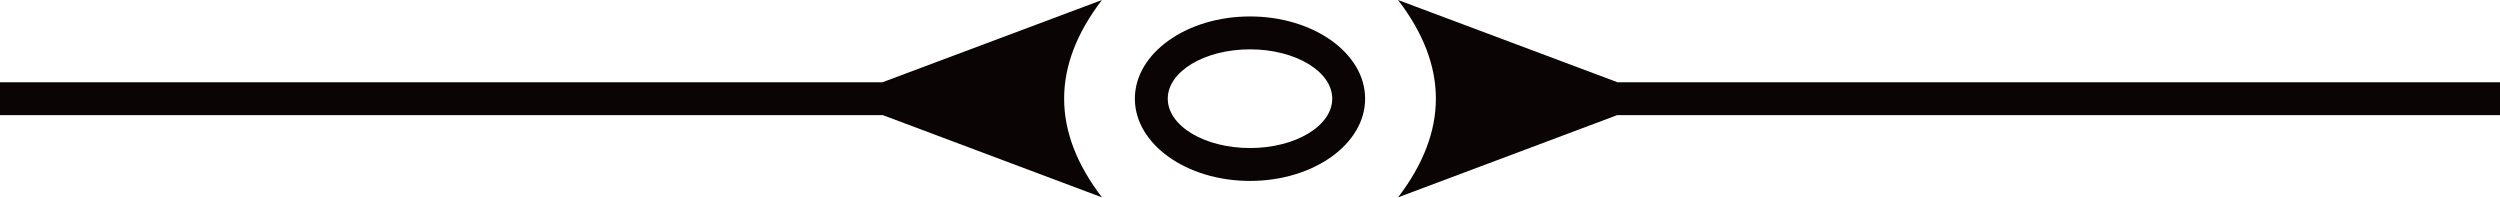
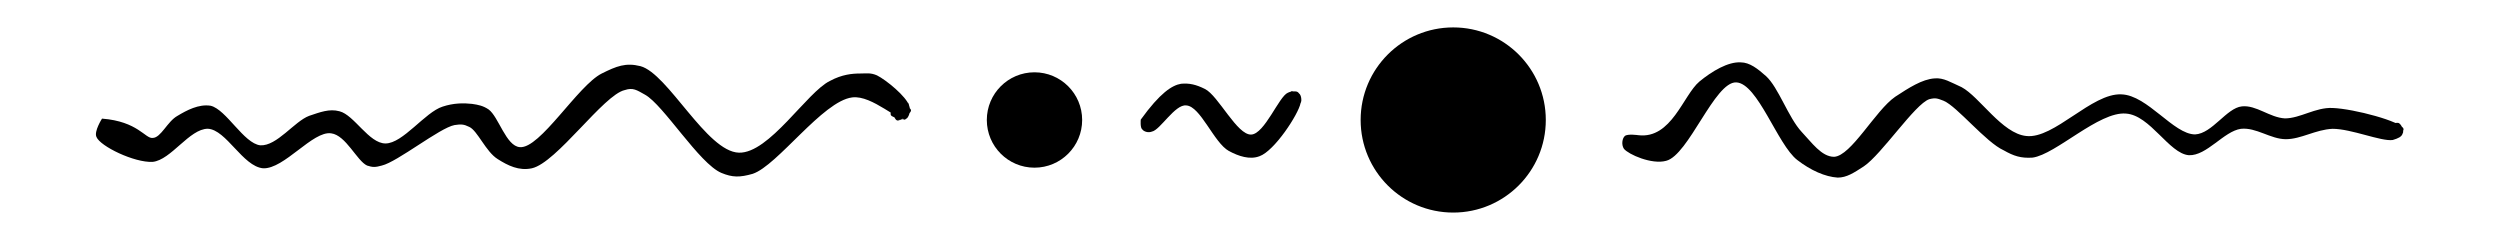
- <svg xmlns="http://www.w3.org/2000/svg" width="152px" height="12px" viewBox="0 0 152 12" version="1.1">
-   <defs />
-   <g id="Artboard" stroke="none" stroke-width="1" fill="none" fill-rule="evenodd">
-     <path d="M76,11 C72.134,11 69,8.761 69,6 C69,3.239 72.134,1 76,1 C79.866,1 83,3.239 83,6 C83,8.761 79.866,11 76,11 Z M76,9 C78.761,9 81,7.657 81,6 C81,4.343 78.761,3 76,3 C73.239,3 71,4.343 71,6 C71,7.657 73.239,9 76,9 Z" id="Combined-Shape" fill="#0B0404" />
-     <path d="M3.324,7 L-10,12 C-8.466,9.996 -7.699,7.995 -7.699,5.996 C-7.699,3.997 -8.466,1.998 -10,0 L3.343,5 L57,5 L57,7 L3.324,7 Z" id="Combined-Shape" fill="#0B0404" transform="translate(28.5, 6) scale(-1, 1) translate(-28.5, -6) " />
-     <path d="M98.324,7 L85,12 C86.534,9.996 87.301,7.995 87.301,5.996 C87.301,3.997 86.534,1.998 85,0 L98.343,5 L152,5 L152,7 L98.324,7 Z" id="Combined-Shape" fill="#0B0404" />
+ <svg xmlns="http://www.w3.org/2000/svg" width="400" zoomAndPan="magnify" viewBox="0 0 300 30" height="40" preserveAspectRatio="xMidYMid meet" version="1.0">
+   <defs>
+     <clipPath id="ef3fac25f0">
+       <path d="M 111.418 5.676 L 122.859 5.676 L 122.859 17.121 L 111.418 17.121 Z M 111.418 5.676 " clip-rule="nonzero" />
+     </clipPath>
+     <clipPath id="65b99d36e2">
+       <path d="M 117.137 5.676 C 113.977 5.676 111.418 8.238 111.418 11.398 C 111.418 14.559 113.977 17.121 117.137 17.121 C 120.297 17.121 122.859 14.559 122.859 11.398 C 122.859 8.238 120.297 5.676 117.137 5.676 Z M 117.137 5.676 " clip-rule="nonzero" />
+     </clipPath>
+     <clipPath id="8388106c9a">
+       <path d="M 0.418 0.676 L 11.859 0.676 L 11.859 12.121 L 0.418 12.121 Z M 0.418 0.676 " clip-rule="nonzero" />
+     </clipPath>
+     <clipPath id="186b8824f6">
+       <path d="M 6.137 0.676 C 2.977 0.676 0.418 3.238 0.418 6.398 C 0.418 9.559 2.977 12.121 6.137 12.121 C 9.297 12.121 11.859 9.559 11.859 6.398 C 11.859 3.238 9.297 0.676 6.137 0.676 Z M 6.137 0.676 " clip-rule="nonzero" />
+     </clipPath>
+     <clipPath id="0bffeb1e49">
+       <rect x="0" width="12" y="0" height="13" />
+     </clipPath>
+     <clipPath id="6b1dc87055">
+       <path d="M 156.277 0.289 L 178.496 0.289 L 178.496 22.508 L 156.277 22.508 Z M 156.277 0.289 " clip-rule="nonzero" />
+     </clipPath>
+     <clipPath id="f343f25954">
+       <path d="M 167.387 0.289 C 161.25 0.289 156.277 5.262 156.277 11.398 C 156.277 17.535 161.25 22.508 167.387 22.508 C 173.523 22.508 178.496 17.535 178.496 11.398 C 178.496 5.262 173.523 0.289 167.387 0.289 Z M 167.387 0.289 " clip-rule="nonzero" />
+     </clipPath>
+     <clipPath id="45c2e7e258">
+       <path d="M 0.277 0.289 L 22.496 0.289 L 22.496 22.508 L 0.277 22.508 Z M 0.277 0.289 " clip-rule="nonzero" />
+     </clipPath>
+     <clipPath id="5ac5995556">
+       <path d="M 11.387 0.289 C 5.25 0.289 0.277 5.262 0.277 11.398 C 0.277 17.535 5.25 22.508 11.387 22.508 C 17.523 22.508 22.496 17.535 22.496 11.398 C 22.496 5.262 17.523 0.289 11.387 0.289 Z M 11.387 0.289 " clip-rule="nonzero" />
+     </clipPath>
+     <clipPath id="a07ae166d7">
+       <rect x="0" width="23" y="0" height="23" />
+     </clipPath>
+     <clipPath id="292d49a8a0">
+       <path d="M 4.496 4.684 L 102.402 4.684 L 102.402 18.199 L 4.496 18.199 Z M 4.496 4.684 " clip-rule="nonzero" />
+     </clipPath>
+     <clipPath id="9d99e5eb8f">
+       <path d="M 5.242 11.234 C 9.551 11.566 10.434 13.664 11.316 13.551 C 12.312 13.551 13.082 11.566 14.297 10.902 C 15.402 10.238 16.84 9.465 18.273 9.688 C 20.152 10.129 22.25 14.215 24.238 14.438 C 26.227 14.547 28.324 11.566 30.094 10.902 C 31.418 10.461 32.523 10.02 33.738 10.352 C 35.504 10.793 37.27 14.215 39.258 14.215 C 41.355 14.215 44.008 10.461 46.105 9.797 C 47.43 9.355 48.645 9.355 49.641 9.465 C 50.414 9.578 50.965 9.688 51.629 10.129 C 52.844 11.012 53.727 14.547 55.383 14.656 C 57.812 14.879 62.34 7.258 65.211 5.82 C 66.98 4.938 68.082 4.496 69.852 4.938 C 73.164 5.82 77.801 15.211 81.668 15.32 C 85.312 15.43 89.84 8.031 92.602 6.707 C 94.039 5.934 95.254 5.82 96.246 5.82 C 97.02 5.82 97.461 5.711 98.234 6.043 C 99.34 6.594 101.77 8.582 102.102 9.688 C 102.32 10.238 102.102 11.012 101.77 11.234 C 101.547 11.453 100.441 11.344 100.441 11.344 C 100.441 11.344 101.656 11.453 101.656 11.344 C 101.656 11.234 100.113 11.234 99.891 10.793 C 99.781 10.461 100.223 9.246 100.555 9.137 C 100.996 9.023 102.32 9.906 102.32 10.238 C 102.32 10.68 100.996 11.566 100.664 11.453 C 100.223 11.344 99.891 9.797 100.113 9.465 C 100.332 9.137 101.656 9.137 101.988 9.355 C 102.211 9.688 102.211 11.012 101.77 11.234 C 100.996 11.785 97.684 8.363 95.254 8.691 C 91.719 9.137 86.305 16.867 83.324 17.859 C 81.777 18.301 80.895 18.301 79.57 17.75 C 76.918 16.645 72.613 9.578 70.402 8.363 C 69.41 7.809 68.969 7.477 67.973 7.809 C 65.434 8.363 59.801 16.535 56.82 17.195 C 55.273 17.527 53.945 16.867 52.73 16.094 C 51.297 15.211 50.301 12.668 49.309 12.227 C 48.645 11.895 48.316 11.895 47.543 12.008 C 45.773 12.336 40.695 16.426 38.816 16.867 C 38.043 17.086 37.711 17.086 37.051 16.867 C 35.836 16.312 34.508 13.223 32.742 13 C 30.535 12.668 27.109 17.309 24.57 17.195 C 22.141 16.977 20.152 12.559 17.941 12.449 C 15.734 12.449 13.527 16.203 11.316 16.426 C 9.109 16.535 5.023 14.547 4.578 13.441 C 4.25 12.781 5.242 11.234 5.242 11.234 " clip-rule="nonzero" />
+     </clipPath>
+     <clipPath id="50648a2883">
+       <path d="M 0.496 0.684 L 98.355 0.684 L 98.355 14.199 L 0.496 14.199 Z M 0.496 0.684 " clip-rule="nonzero" />
+     </clipPath>
+     <clipPath id="c453b02a31">
+       <path d="M 1.242 7.234 C 5.551 7.566 6.434 9.664 7.316 9.551 C 8.312 9.551 9.082 7.566 10.297 6.902 C 11.402 6.238 12.84 5.465 14.273 5.688 C 16.152 6.129 18.25 10.215 20.238 10.438 C 22.227 10.547 24.324 7.566 26.094 6.902 C 27.418 6.461 28.523 6.02 29.738 6.352 C 31.504 6.793 33.27 10.215 35.258 10.215 C 37.355 10.215 40.008 6.461 42.105 5.797 C 43.43 5.355 44.645 5.355 45.641 5.465 C 46.414 5.578 46.965 5.688 47.629 6.129 C 48.844 7.012 49.727 10.547 51.383 10.656 C 53.812 10.879 58.34 3.258 61.211 1.82 C 62.98 0.938 64.082 0.496 65.852 0.938 C 69.164 1.82 73.801 11.211 77.668 11.32 C 81.312 11.43 85.84 4.031 88.602 2.707 C 90.039 1.934 91.254 1.82 92.246 1.82 C 93.02 1.82 93.461 1.711 94.234 2.043 C 95.34 2.594 97.77 4.582 98.102 5.688 C 98.32 6.238 98.102 7.012 97.77 7.234 C 97.547 7.453 96.441 7.344 96.441 7.344 C 96.441 7.344 97.656 7.453 97.656 7.344 C 97.656 7.234 96.113 7.234 95.891 6.793 C 95.781 6.461 96.223 5.246 96.555 5.137 C 96.996 5.023 98.32 5.906 98.32 6.238 C 98.32 6.68 96.996 7.566 96.664 7.453 C 96.223 7.344 95.891 5.797 96.113 5.465 C 96.332 5.137 97.656 5.137 97.988 5.355 C 98.211 5.688 98.211 7.012 97.77 7.234 C 96.996 7.785 93.684 4.363 91.254 4.691 C 87.719 5.137 82.305 12.867 79.324 13.859 C 77.777 14.301 76.895 14.301 75.57 13.75 C 72.918 12.645 68.613 5.578 66.402 4.363 C 65.41 3.809 64.969 3.477 63.973 3.809 C 61.434 4.363 55.801 12.535 52.82 13.195 C 51.273 13.527 49.945 12.867 48.73 12.094 C 47.297 11.211 46.301 8.668 45.309 8.227 C 44.645 7.895 44.316 7.895 43.543 8.008 C 41.773 8.336 36.695 12.426 34.816 12.867 C 34.043 13.086 33.711 13.086 33.051 12.867 C 31.836 12.312 30.508 9.223 28.742 9 C 26.535 8.668 23.109 13.309 20.57 13.195 C 18.141 12.977 16.152 8.559 13.941 8.449 C 11.734 8.449 9.527 12.203 7.316 12.426 C 5.109 12.535 1.023 10.547 0.578 9.441 C 0.25 8.781 1.242 7.234 1.242 7.234 " clip-rule="nonzero" />
+     </clipPath>
+     <clipPath id="4fafd8a60d">
+       <rect x="0" width="99" y="0" height="15" />
+     </clipPath>
+     <clipPath id="eea5c9831b">
+       <path d="M 187.594 4.426 L 281.449 4.426 L 281.449 18.371 L 187.594 18.371 Z M 187.594 4.426 " clip-rule="nonzero" />
+     </clipPath>
+     <clipPath id="8f722bc54c">
+       <path d="M 189.598 13.223 C 193.586 13.703 194.984 8.422 196.926 6.789 C 198.434 5.543 200.375 4.391 201.883 4.484 C 202.961 4.484 203.93 5.254 204.902 6.117 C 206.41 7.461 207.594 11.109 209.211 12.84 C 210.398 14.086 211.582 15.816 213.09 15.816 C 215.141 15.719 218.051 10.246 220.422 8.613 C 222.035 7.559 223.652 6.5 225.16 6.406 C 226.238 6.309 227.102 6.887 228.395 7.461 C 230.551 8.613 233.246 13.031 236.156 13.32 C 239.496 13.703 244.023 8.133 247.578 8.324 C 250.703 8.422 253.828 13.129 256.414 13.129 C 258.465 13.031 260.188 9.957 262.02 9.766 C 263.746 9.574 265.359 11.109 267.191 11.207 C 269.023 11.207 270.859 9.863 272.906 9.957 C 275.492 10.055 281.203 11.59 281.418 12.457 C 281.527 12.84 280.449 13.801 280.02 13.703 C 279.586 13.703 278.941 12.742 279.047 12.457 C 279.156 12.07 280.559 11.59 280.879 11.781 C 281.203 11.977 281.527 12.742 281.312 13.031 C 281.203 13.414 280.773 13.609 280.125 13.801 C 278.727 13.992 275.168 12.457 272.906 12.457 C 270.859 12.551 269.133 13.703 267.301 13.703 C 265.469 13.703 263.746 12.262 261.914 12.457 C 259.863 12.742 257.816 15.719 255.66 15.625 C 253.289 15.434 251.027 10.824 248.117 10.629 C 244.883 10.344 239.711 15.527 236.91 15.914 C 235.508 16.008 234.645 15.719 233.461 15.047 C 231.305 14.086 227.855 9.766 226.238 9.094 C 225.484 8.805 225.27 8.711 224.516 8.902 C 222.793 9.477 218.805 15.527 216.648 16.969 C 215.461 17.738 214.602 18.312 213.523 18.312 C 212.016 18.215 210.289 17.449 208.672 16.199 C 206.301 14.375 203.93 6.98 201.344 6.887 C 198.758 6.789 195.633 15.625 192.938 16.297 C 191.215 16.777 188.41 15.527 187.871 14.855 C 187.551 14.375 187.656 13.609 187.98 13.32 C 188.305 13.031 189.598 13.223 189.598 13.223 " clip-rule="nonzero" />
+     </clipPath>
+     <clipPath id="a486cbc52a">
+       <path d="M 0.594 0.426 L 94.449 0.426 L 94.449 14.367 L 0.594 14.367 Z M 0.594 0.426 " clip-rule="nonzero" />
+     </clipPath>
+     <clipPath id="fa86152c78">
+       <path d="M 2.598 9.223 C 6.586 9.703 7.984 4.422 9.926 2.789 C 11.434 1.543 13.375 0.391 14.883 0.484 C 15.961 0.484 16.93 1.254 17.902 2.117 C 19.41 3.461 20.594 7.109 22.211 8.84 C 23.398 10.086 24.582 11.816 26.09 11.816 C 28.141 11.719 31.051 6.246 33.422 4.613 C 35.035 3.559 36.652 2.5 38.16 2.406 C 39.238 2.309 40.102 2.887 41.395 3.461 C 43.551 4.613 46.246 9.031 49.156 9.32 C 52.496 9.703 57.023 4.133 60.578 4.324 C 63.703 4.422 66.828 9.129 69.414 9.129 C 71.465 9.031 73.188 5.957 75.02 5.766 C 76.746 5.574 78.359 7.109 80.191 7.207 C 82.023 7.207 83.859 5.863 85.906 5.957 C 88.492 6.055 94.203 7.59 94.418 8.457 C 94.527 8.84 93.449 9.801 93.02 9.703 C 92.586 9.703 91.941 8.742 92.047 8.457 C 92.156 8.07 93.559 7.59 93.879 7.781 C 94.203 7.977 94.527 8.742 94.312 9.031 C 94.203 9.414 93.773 9.609 93.125 9.801 C 91.727 9.992 88.168 8.457 85.906 8.457 C 83.859 8.551 82.133 9.703 80.301 9.703 C 78.469 9.703 76.746 8.262 74.914 8.457 C 72.863 8.742 70.816 11.719 68.66 11.625 C 66.289 11.434 64.027 6.824 61.117 6.629 C 57.883 6.344 52.711 11.527 49.91 11.914 C 48.508 12.008 47.645 11.719 46.461 11.047 C 44.305 10.086 40.855 5.766 39.238 5.094 C 38.484 4.805 38.27 4.711 37.516 4.902 C 35.793 5.477 31.805 11.527 29.648 12.969 C 28.461 13.738 27.602 14.312 26.523 14.312 C 25.016 14.215 23.289 13.449 21.672 12.199 C 19.301 10.375 16.93 2.98 14.344 2.887 C 11.758 2.789 8.633 11.625 5.938 12.297 C 4.215 12.777 1.41 11.527 0.871 10.855 C 0.551 10.375 0.656 9.609 0.98 9.32 C 1.305 9.031 2.598 9.223 2.598 9.223 " clip-rule="nonzero" />
+     </clipPath>
+     <clipPath id="0afbfdf23f">
+       <rect x="0" width="95" y="0" height="15" />
+     </clipPath>
+     <clipPath id="b276eabaeb">
+       <path d="M 129.836 7 L 149.168 7 L 149.168 15.984 L 129.836 15.984 Z M 129.836 7 " clip-rule="nonzero" />
+     </clipPath>
+     <clipPath id="a435e889fe">
+       <path d="M 129.891 11.355 C 132.219 8.129 133.652 7.23 134.73 7.051 C 135.715 6.961 136.523 7.141 137.598 7.68 C 139.211 8.484 141.449 13.234 143.152 13.148 C 144.766 13.059 146.469 8.574 147.543 8.129 C 148.082 7.859 148.711 7.949 148.891 8.219 C 149.156 8.398 149.246 9.113 149.066 9.383 C 148.891 9.652 147.457 9.652 147.367 9.473 C 147.188 9.203 147.723 7.949 147.992 7.949 C 148.352 7.859 149.246 8.844 149.156 9.113 C 149.066 9.473 147.902 9.922 147.633 9.742 C 147.367 9.562 147.188 8.574 147.457 8.309 C 147.633 8.039 148.441 7.859 148.711 8.039 C 148.98 8.219 149.246 8.754 149.066 9.383 C 148.801 10.727 145.93 15.117 144.141 15.746 C 142.973 16.195 141.629 15.746 140.465 15.117 C 138.672 14.133 137.059 9.742 135.355 9.652 C 134.012 9.473 132.219 12.609 131.234 12.789 C 130.785 12.969 130.25 12.789 130.07 12.52 C 129.801 12.34 129.891 11.355 129.891 11.355 " clip-rule="nonzero" />
+     </clipPath>
+     <clipPath id="1b7d377993">
+       <path d="M 0.836 0 L 20.168 0 L 20.168 8.984 L 0.836 8.984 Z M 0.836 0 " clip-rule="nonzero" />
+     </clipPath>
+     <clipPath id="25f8eb596e">
+       <path d="M 0.891 4.355 C 3.219 1.129 4.652 0.23 5.73 0.051 C 6.715 -0.039 7.523 0.141 8.598 0.68 C 10.211 1.484 12.449 6.234 14.152 6.148 C 15.766 6.059 17.469 1.574 18.543 1.129 C 19.082 0.859 19.711 0.949 19.891 1.219 C 20.156 1.398 20.246 2.113 20.066 2.383 C 19.891 2.652 18.457 2.652 18.367 2.473 C 18.188 2.203 18.723 0.949 18.992 0.949 C 19.352 0.859 20.246 1.844 20.156 2.113 C 20.066 2.473 18.902 2.922 18.633 2.742 C 18.367 2.562 18.188 1.574 18.457 1.309 C 18.633 1.039 19.441 0.859 19.711 1.039 C 19.98 1.219 20.246 1.754 20.066 2.383 C 19.801 3.727 16.93 8.117 15.141 8.746 C 13.973 9.195 12.629 8.746 11.465 8.117 C 9.672 7.133 8.059 2.742 6.355 2.652 C 5.012 2.473 3.219 5.609 2.234 5.789 C 1.785 5.969 1.25 5.789 1.07 5.52 C 0.801 5.34 0.891 4.355 0.891 4.355 " clip-rule="nonzero" />
+     </clipPath>
+     <clipPath id="d188feb1d1">
+       <rect x="0" width="21" y="0" height="9" />
+     </clipPath>
+     <clipPath id="706d9bbfdc">
+       <rect x="0" width="287" y="0" height="23" />
+     </clipPath>
+   </defs>
+   <g transform="matrix(1, 0, 0, 1, 7, 3)">
+     <g clip-path="url(#706d9bbfdc)">
+       <g clip-path="url(#ef3fac25f0)">
+         <g clip-path="url(#65b99d36e2)">
+           <g transform="matrix(1, 0, 0, 1, 111, 5)">
+             <g clip-path="url(#0bffeb1e49)">
+               <g clip-path="url(#8388106c9a)">
+                 <g clip-path="url(#186b8824f6)">
+                   <path fill="#000000" d="M 0.418 0.676 L 11.859 0.676 L 11.859 12.121 L 0.418 12.121 Z M 0.418 0.676 " fill-opacity="1" fill-rule="nonzero" />
+                 </g>
+               </g>
+             </g>
+           </g>
+         </g>
+       </g>
+       <g clip-path="url(#6b1dc87055)">
+         <g clip-path="url(#f343f25954)">
+           <g transform="matrix(1, 0, 0, 1, 156, 0.000000000000005773)">
+             <g clip-path="url(#a07ae166d7)">
+               <g clip-path="url(#45c2e7e258)">
+                 <g clip-path="url(#5ac5995556)">
+                   <path fill="#000000" d="M 0.277 0.289 L 22.496 0.289 L 22.496 22.508 L 0.277 22.508 Z M 0.277 0.289 " fill-opacity="1" fill-rule="nonzero" />
+                 </g>
+               </g>
+             </g>
+           </g>
+         </g>
+       </g>
+       <g clip-path="url(#292d49a8a0)">
+         <g clip-path="url(#9d99e5eb8f)">
+           <g transform="matrix(1, 0, 0, 1, 4, 4)">
+             <g clip-path="url(#4fafd8a60d)">
+               <g clip-path="url(#50648a2883)">
+                 <g clip-path="url(#c453b02a31)">
+                   <rect x="-120.2" width="518.4" fill="#000000" y="-17.92" height="51.84" fill-opacity="1" />
+                 </g>
+               </g>
+             </g>
+           </g>
+         </g>
+       </g>
+       <g clip-path="url(#eea5c9831b)">
+         <g clip-path="url(#8f722bc54c)">
+           <g transform="matrix(1, 0, 0, 1, 187, 4)">
+             <g clip-path="url(#0afbfdf23f)">
+               <g clip-path="url(#a486cbc52a)">
+                 <g clip-path="url(#fa86152c78)">
+                   <rect x="-303.2" width="518.4" fill="#000000" y="-17.92" height="51.84" fill-opacity="1" />
+                 </g>
+               </g>
+             </g>
+           </g>
+         </g>
+       </g>
+       <g clip-path="url(#b276eabaeb)">
+         <g clip-path="url(#a435e889fe)">
+           <g transform="matrix(1, 0, 0, 1, 129, 7)">
+             <g clip-path="url(#d188feb1d1)">
+               <g clip-path="url(#1b7d377993)">
+                 <g clip-path="url(#25f8eb596e)">
+                   <rect x="-245.2" width="518.4" fill="#000000" y="-20.92" height="51.84" fill-opacity="1" />
+                 </g>
+               </g>
+             </g>
+           </g>
+         </g>
+       </g>
+     </g>
  </g>
</svg>
